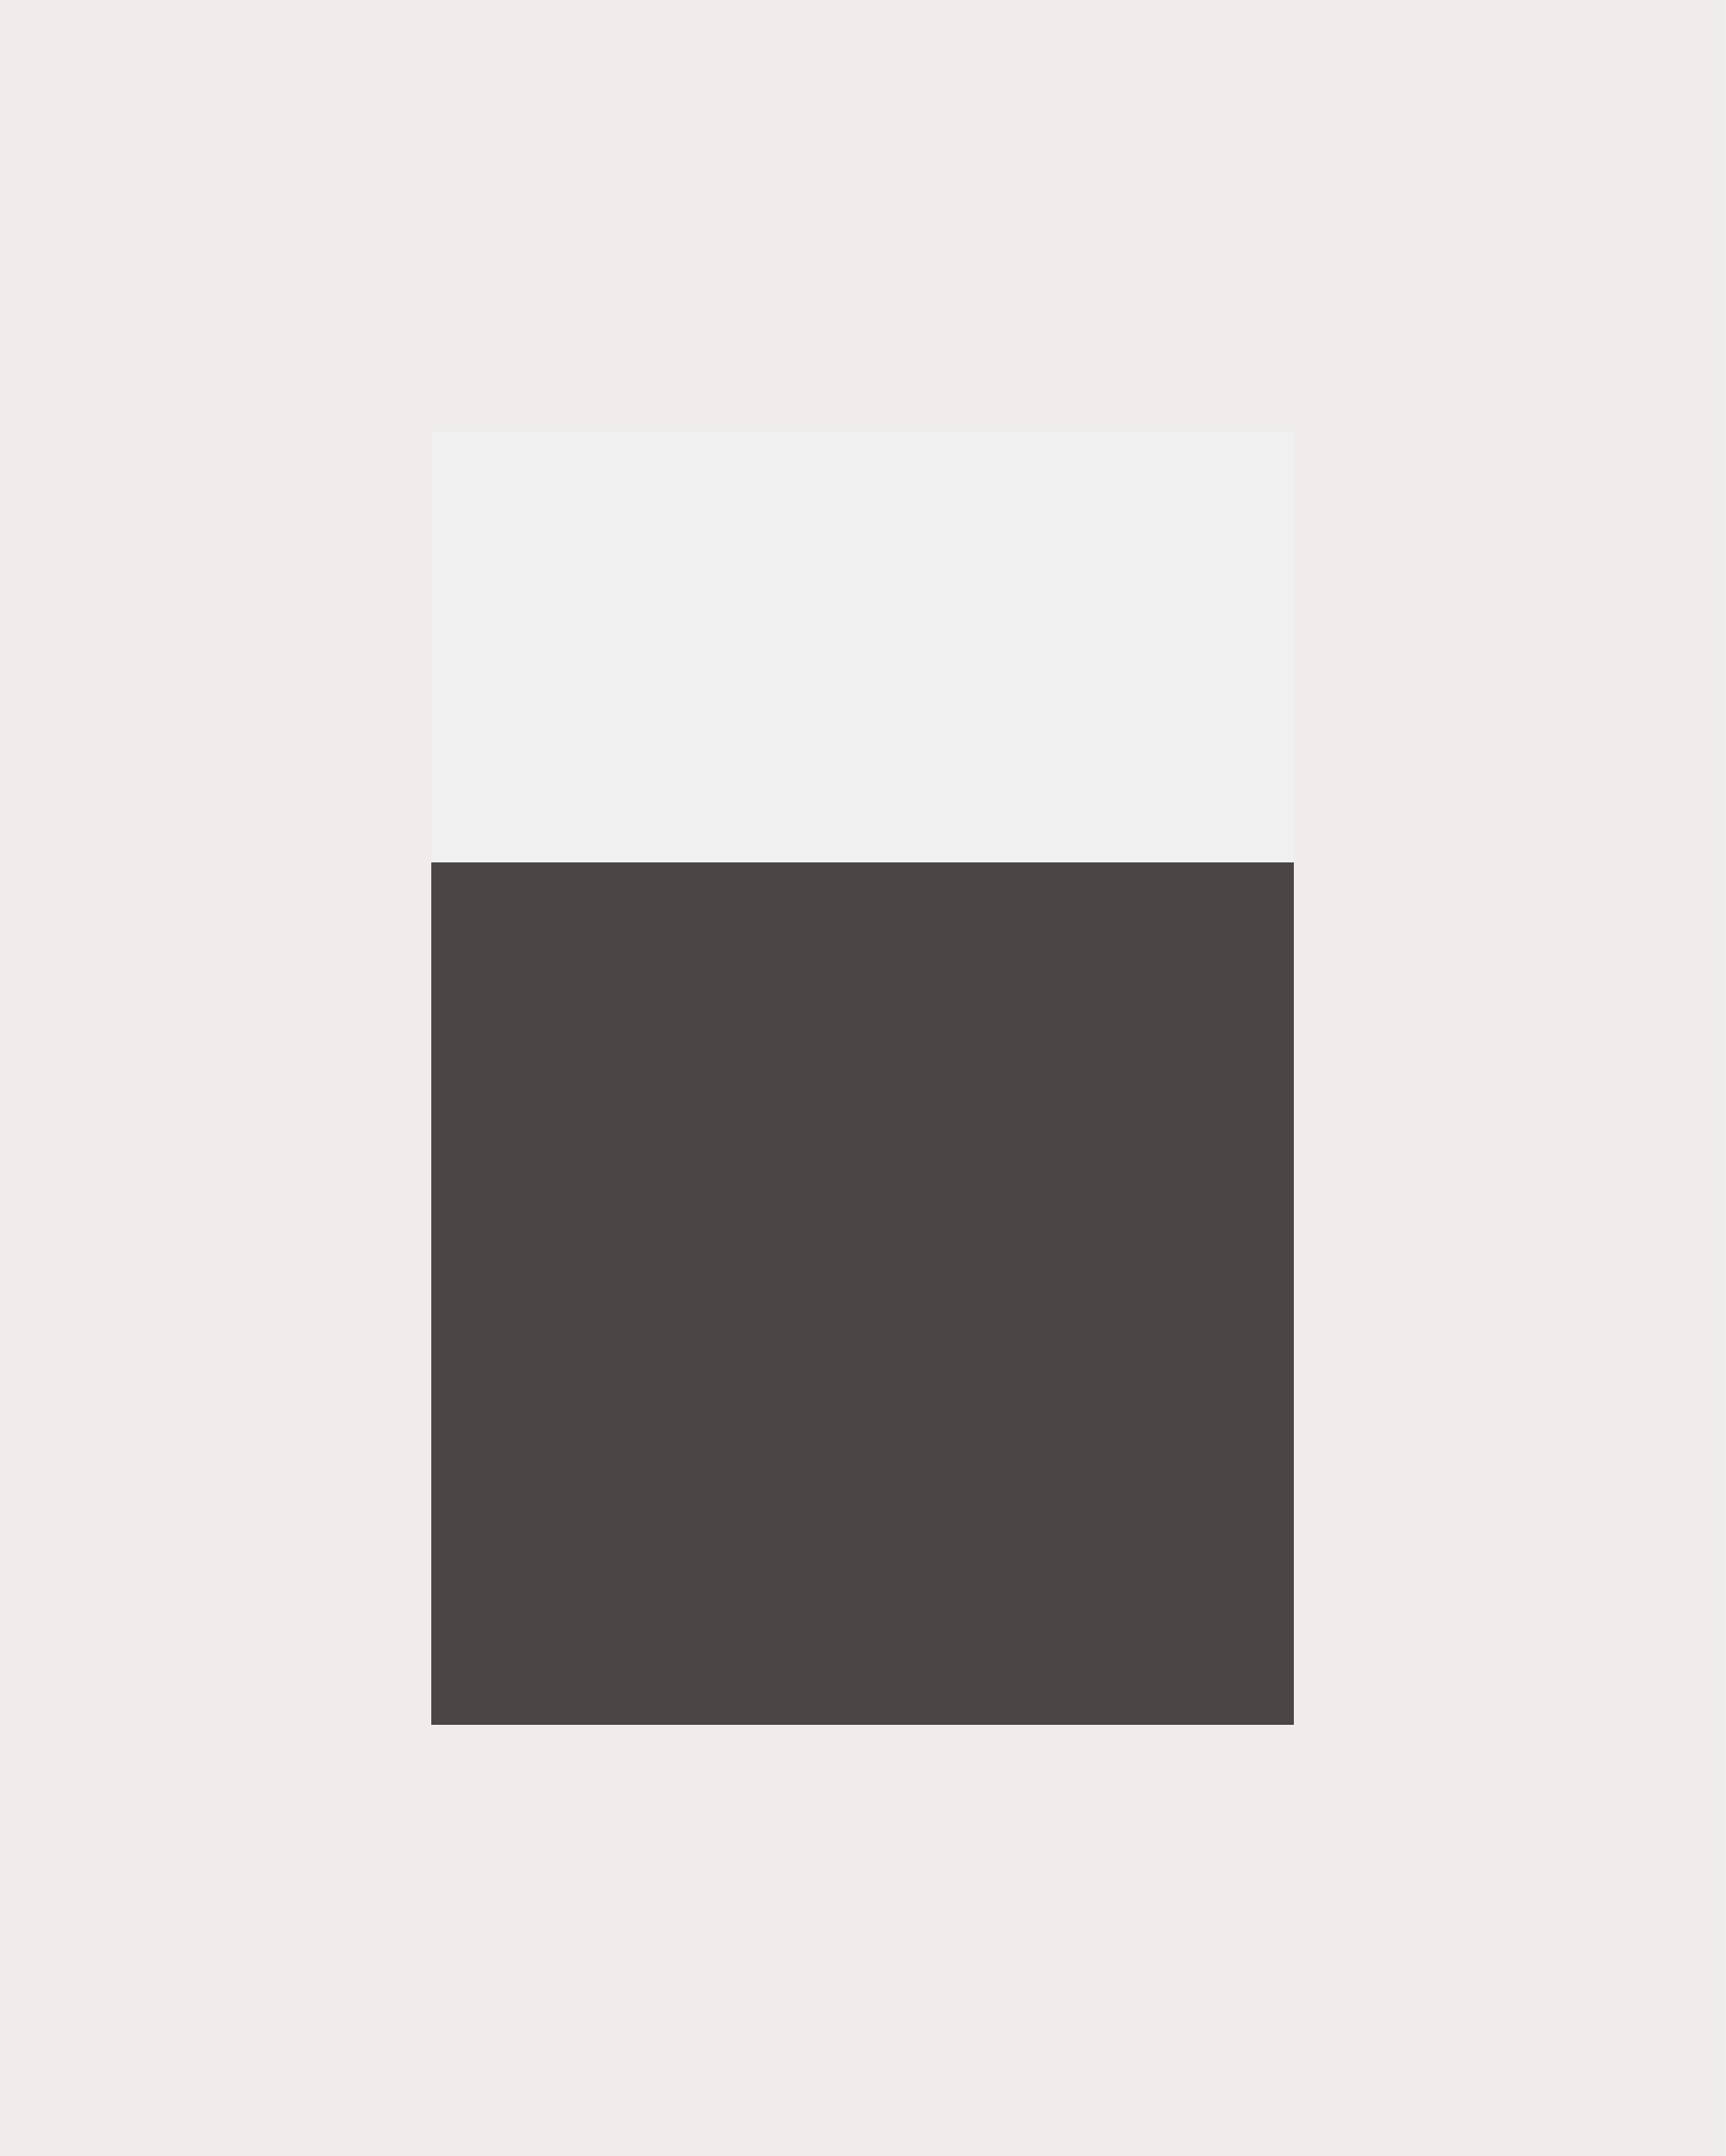
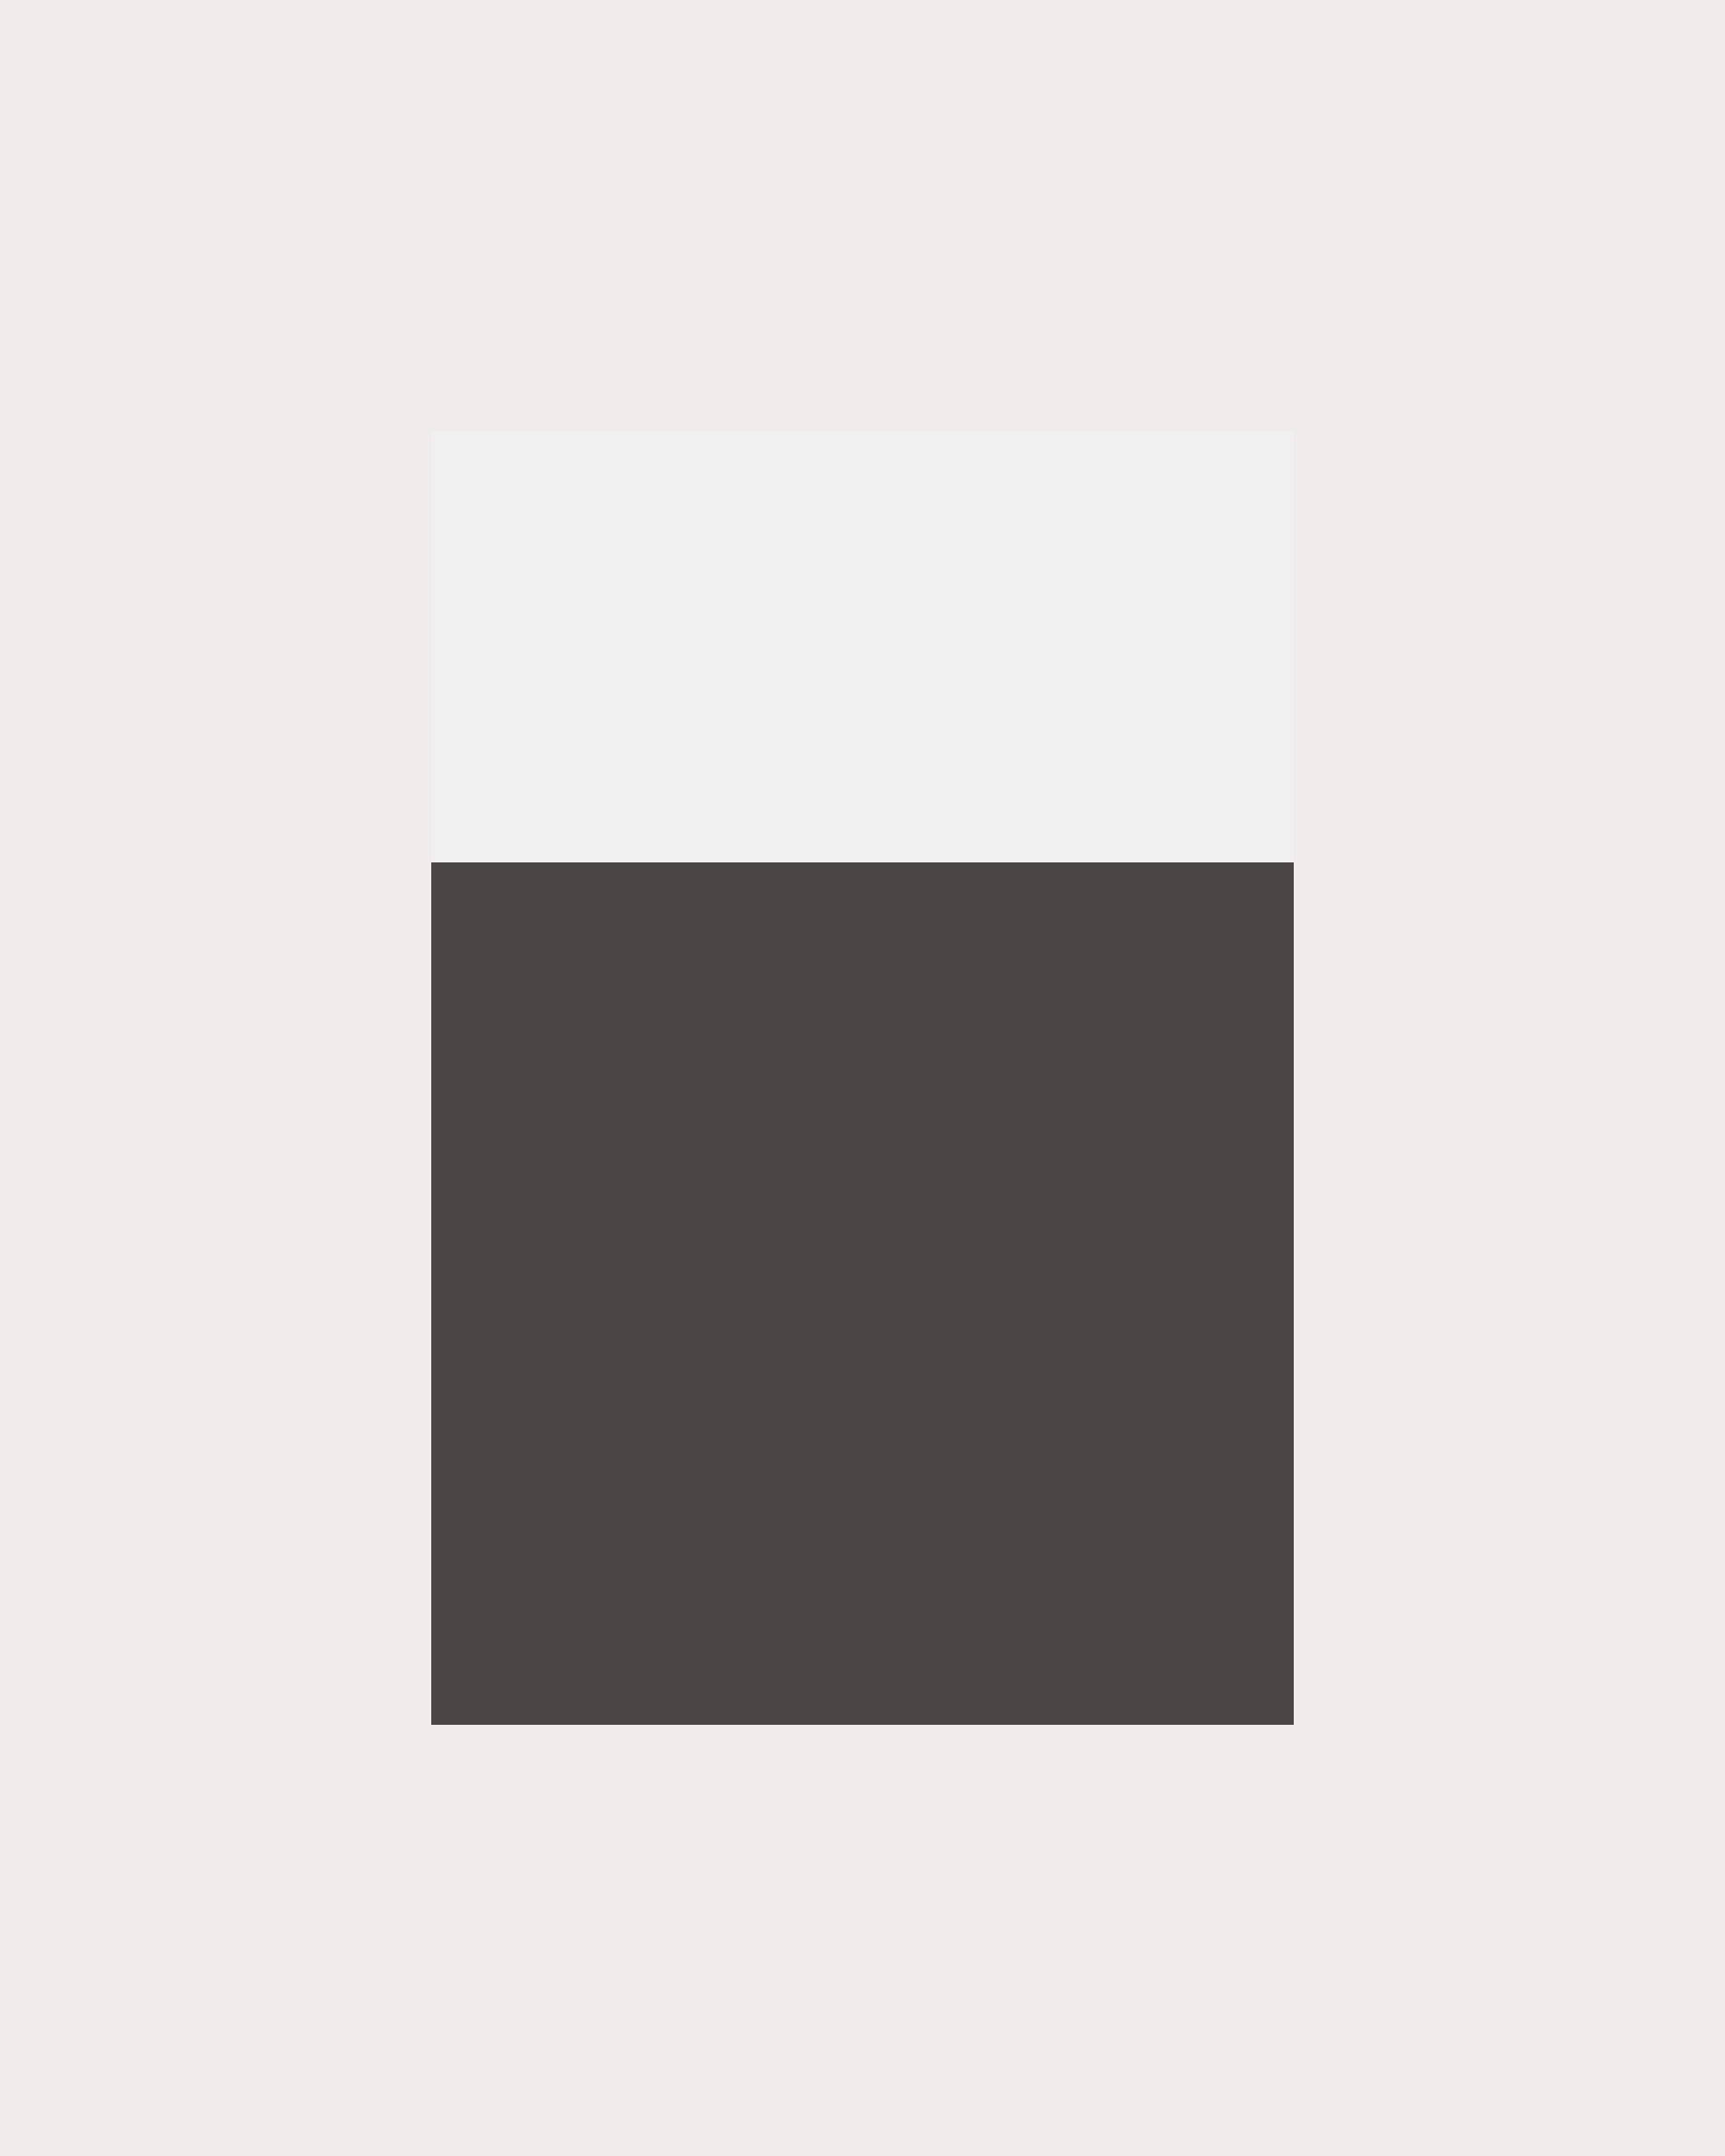
- <svg xmlns="http://www.w3.org/2000/svg" width="240" height="300" viewBox="0 0 240 300" fill="none">
-   <g clip-path="url(#clip0_1401_86283)">
-     <mask id="mask0_1401_86283" style="mask-type:luminance" maskUnits="userSpaceOnUse" x="0" y="0" width="240" height="300">
-       <path d="M240 0H0V300H240V0Z" fill="white" />
-     </mask>
-     <g mask="url(#mask0_1401_86283)">
-       <path d="M180 240H60V120H180V240Z" fill="#4B4646" />
-       <path d="M180 60H60V240H180V60ZM240 300H0V0H240V300Z" fill="#F1ECEC" />
-     </g>
+ <svg xmlns="http://www.w3.org/2000/svg" width="32" height="40" viewBox="0 0 32 40" fill="none">
+   <g clip-path="url(#clip0_1311_94973)">
+     <path d="M24 32H8V16H24V32Z" fill="#4B4646" />
+     <path d="M24 8H8V32H24V8ZM32 40H0V0H32V40Z" fill="#F1ECEC" />
  </g>
  <defs>
-     <clipPath id="clip0_1401_86283">
-       <rect width="240" height="300" fill="white" />
+     <clipPath id="clip0_1311_94973">
+       <rect width="32" height="40" fill="white" />
    </clipPath>
  </defs>
</svg>
